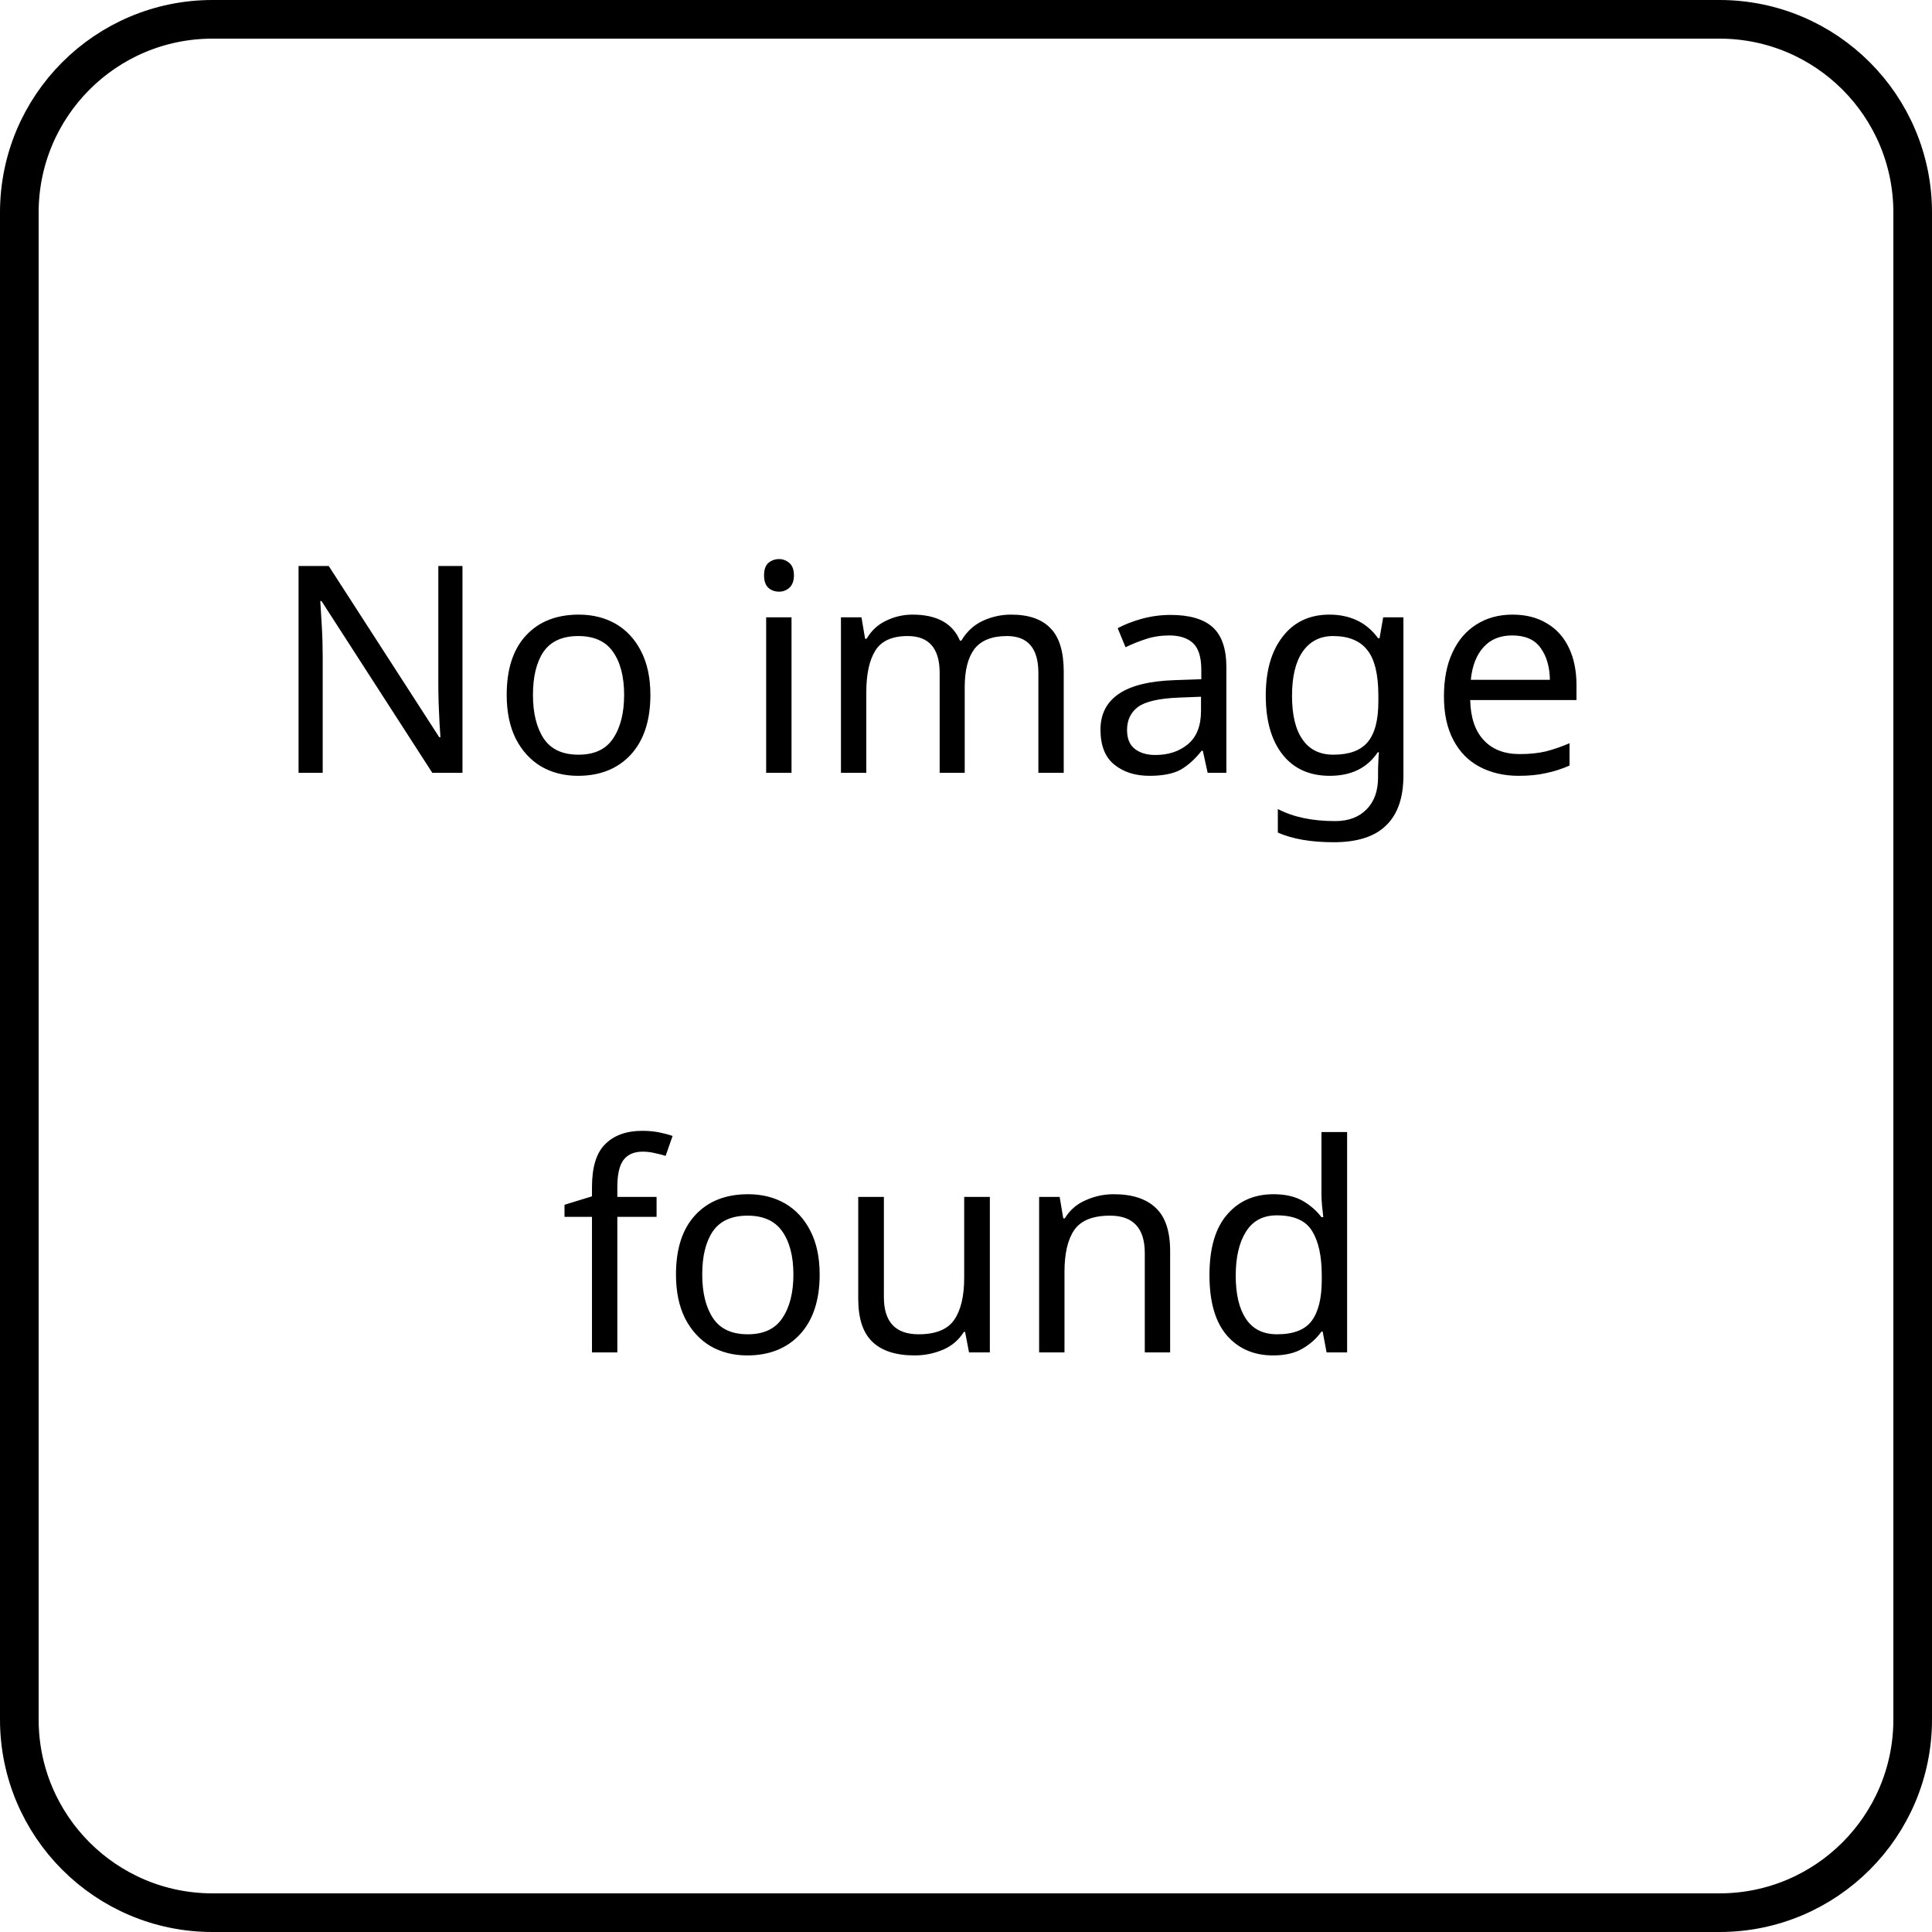
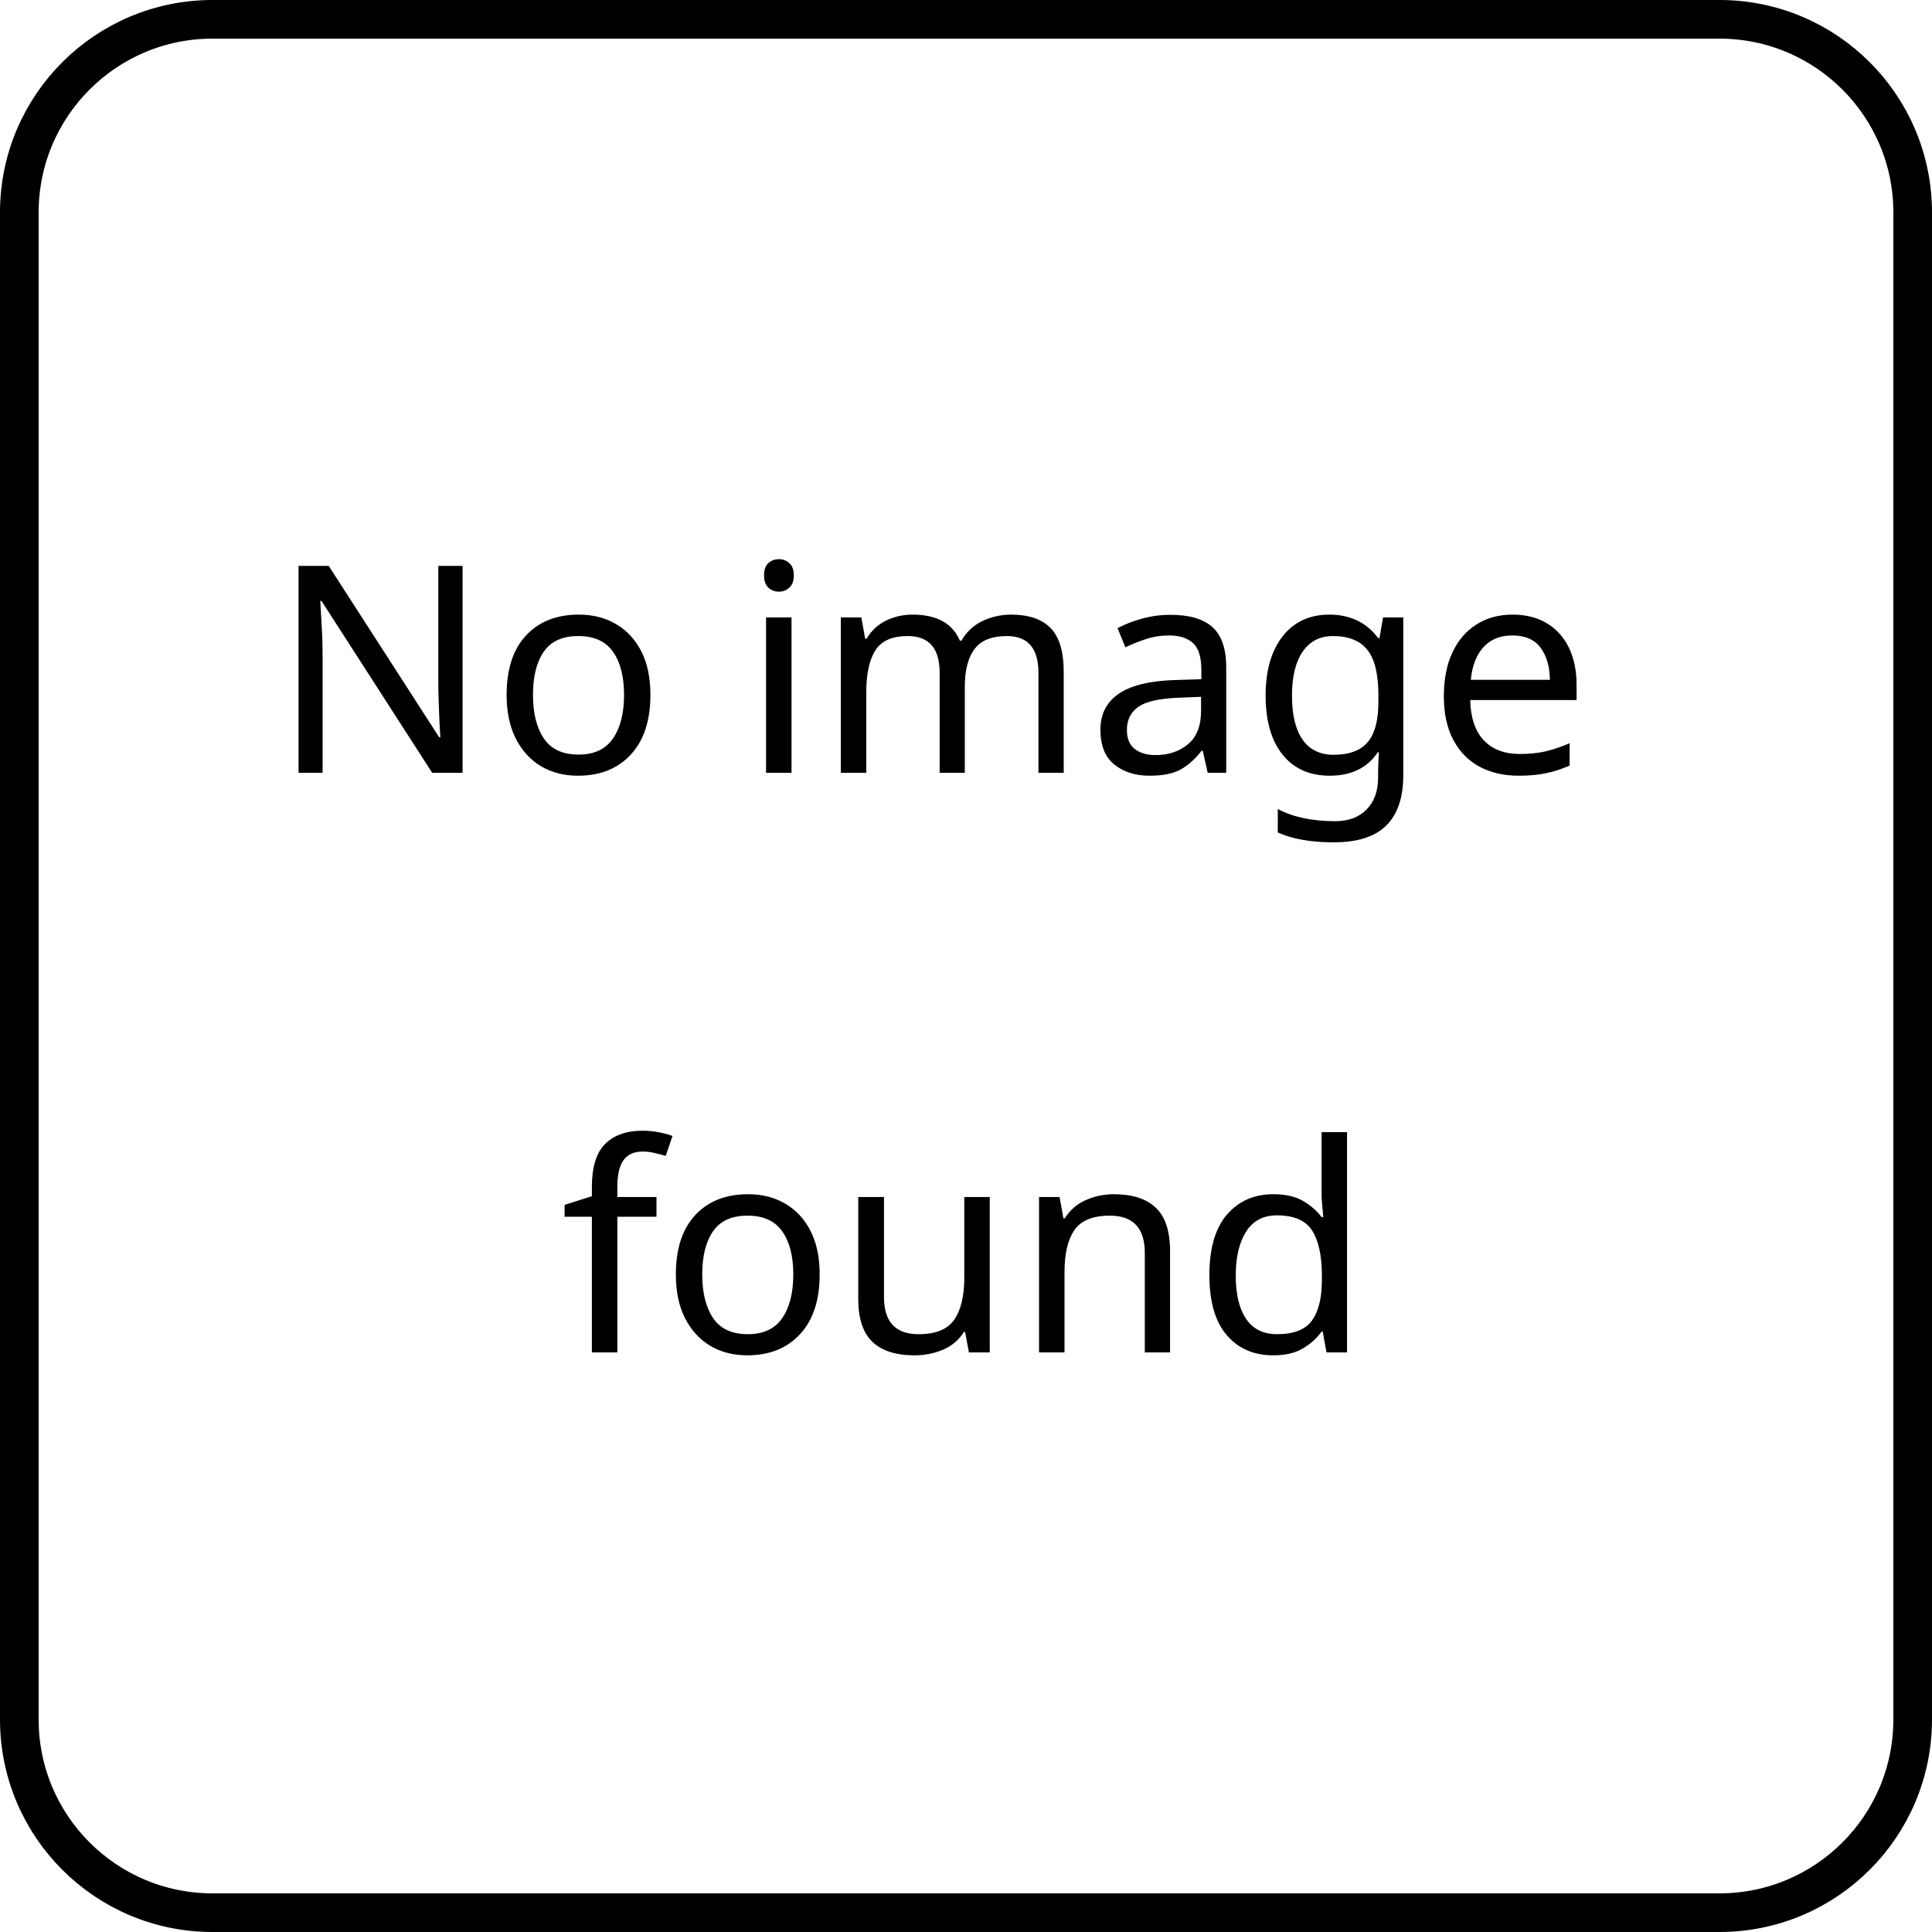
- <svg xmlns="http://www.w3.org/2000/svg" width="100" height="100" viewBox="0 0 100 100" version="1.1">
-   <text x="14" y="40" font-family="Verdana" font-size="15" fill="black">No image <tspan x="29" y="70">found</tspan>
+ <svg xmlns="http://www.w3.org/2000/svg" width="300" height="300" viewBox="0 0 300 300" version="1.1">
+   <text x="42" y="120" font-family="Verdana" font-size="45" fill="black">No image <tspan x="87" y="210">found</tspan>
  </text>
-   <rect x="1" y="1" width="98" height="98" rx="10" fill="none" stroke="black" stroke-width="2" />
+   <rect x="3" y="3" width="294" height="294" rx="30" fill="none" stroke="black" stroke-width="6" />
</svg>
